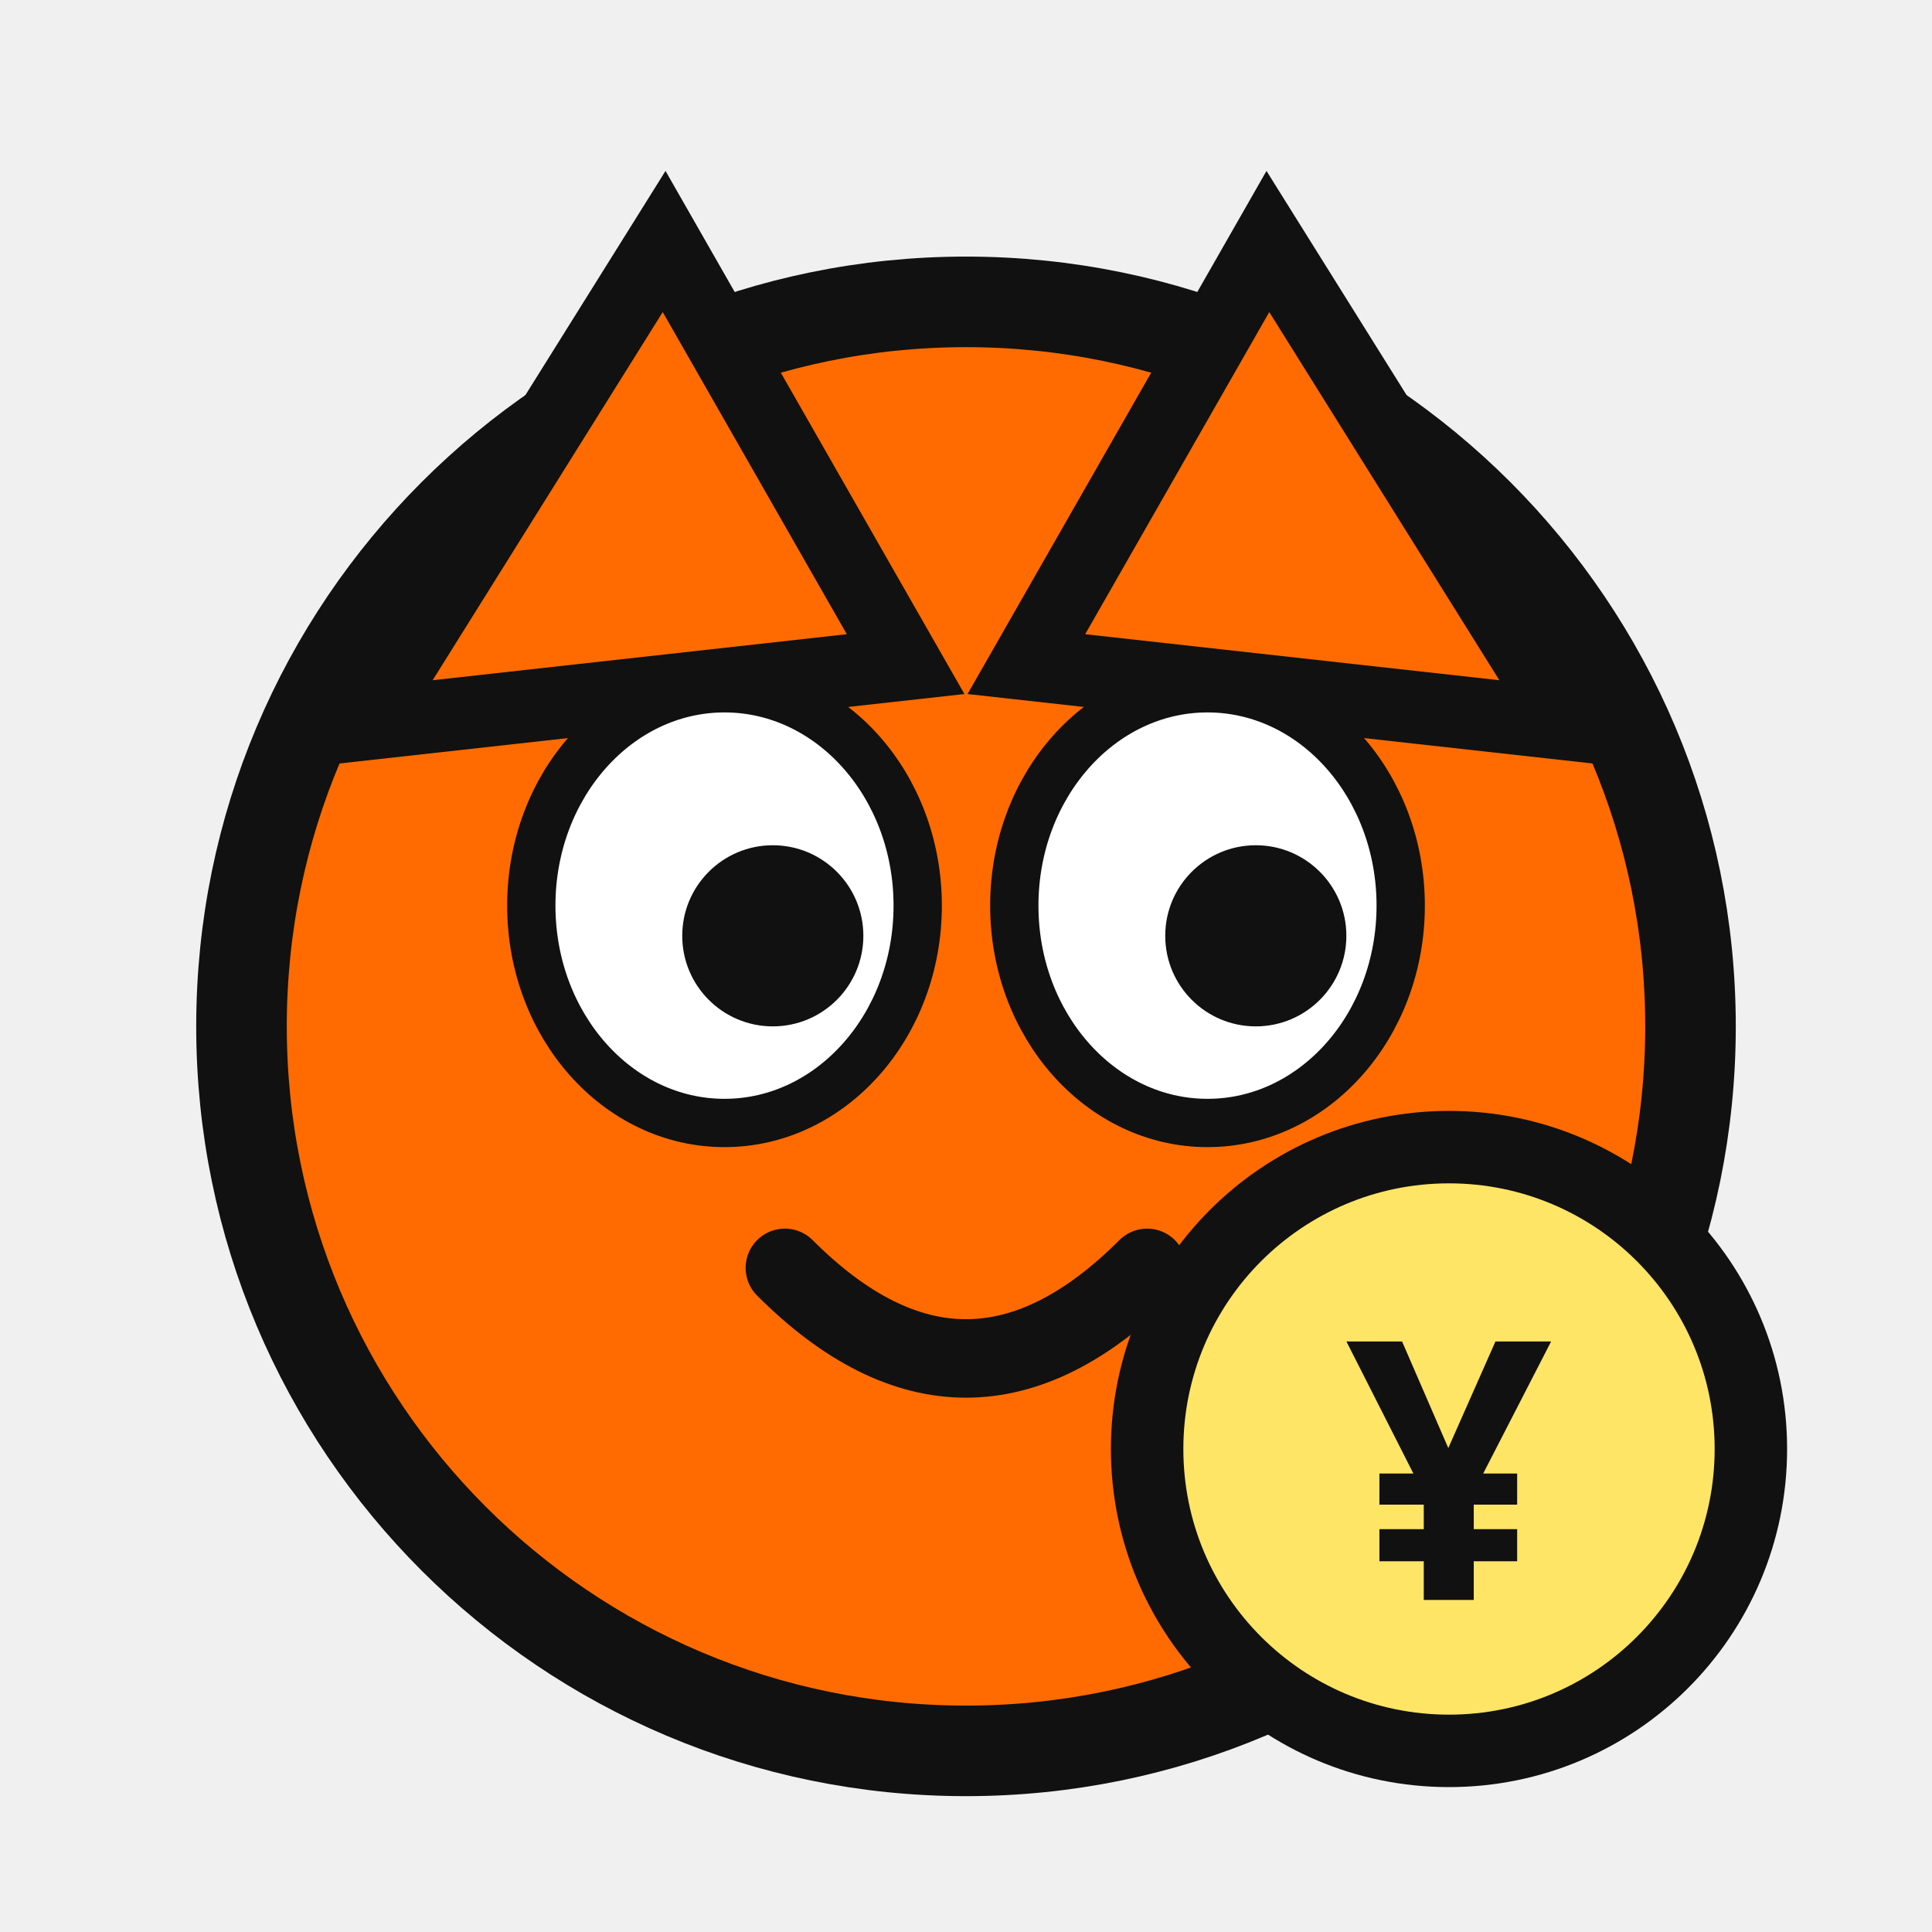
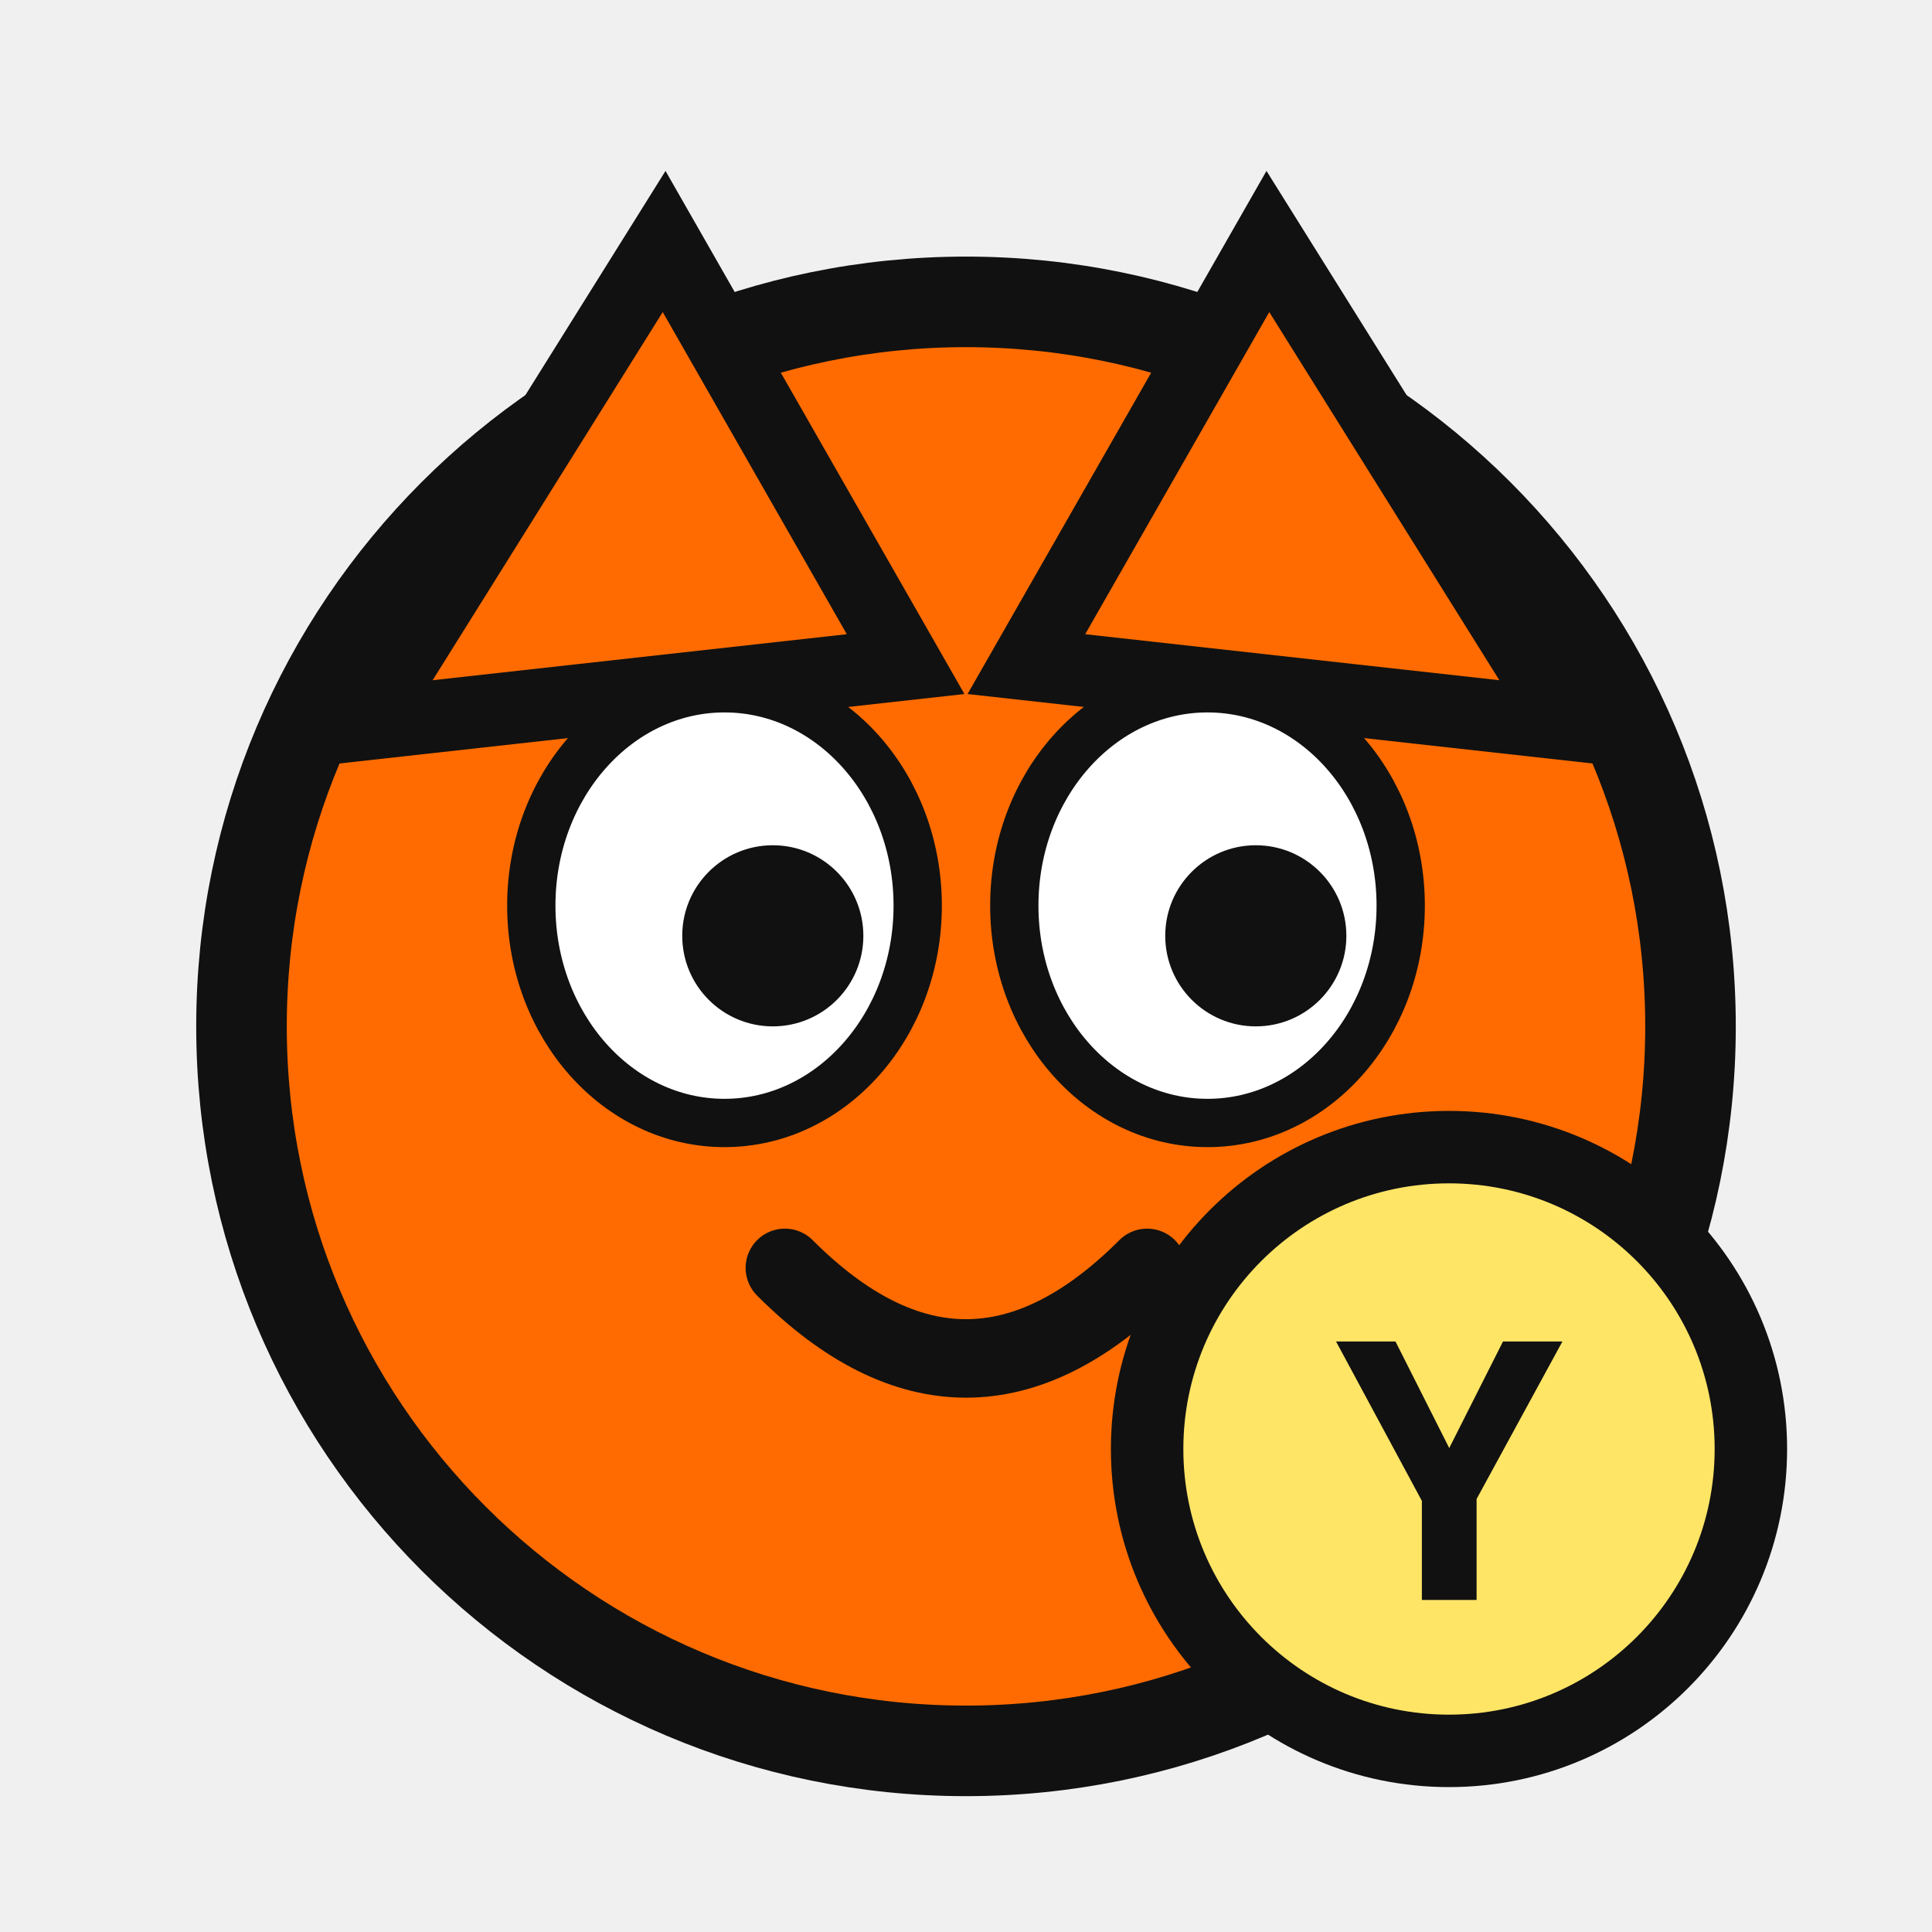
<svg xmlns="http://www.w3.org/2000/svg" viewBox="0 0 32 32">
  <circle cx="16" cy="17" r="12" fill="#ff6b00" stroke="#111" stroke-width="1.5" />
  <path d="M6 12 L11 4 L15 11 Z" fill="#ff6b00" stroke="#111" stroke-width="1.2" />
  <path d="M26 12 L21 4 L17 11 Z" fill="#ff6b00" stroke="#111" stroke-width="1.2" />
  <ellipse cx="12" cy="15" rx="3.2" ry="3.6" fill="#fff" stroke="#111" stroke-width=".8" />
  <ellipse cx="20" cy="15" rx="3.2" ry="3.6" fill="#fff" stroke="#111" stroke-width=".8" />
  <circle cx="12.8" cy="15.5" r="1.5" fill="#111" />
  <circle cx="20.8" cy="15.5" r="1.5" fill="#111" />
  <path d="M13 21 Q16 24 19 21" fill="none" stroke="#111" stroke-width="1.3" stroke-linecap="round" />
  <circle cx="24" cy="24" r="5" fill="#ffe566" stroke="#111" stroke-width="1.2" />
-   <text x="24" y="26.5" text-anchor="middle" font-size="6" font-family="sans-serif" font-weight="800" fill="#111">¥</text>
+   <text x="24" y="26.5" text-anchor="middle" font-size="6" font-family="sans-serif" font-weight="800" fill="#111">Y</text>
</svg>
